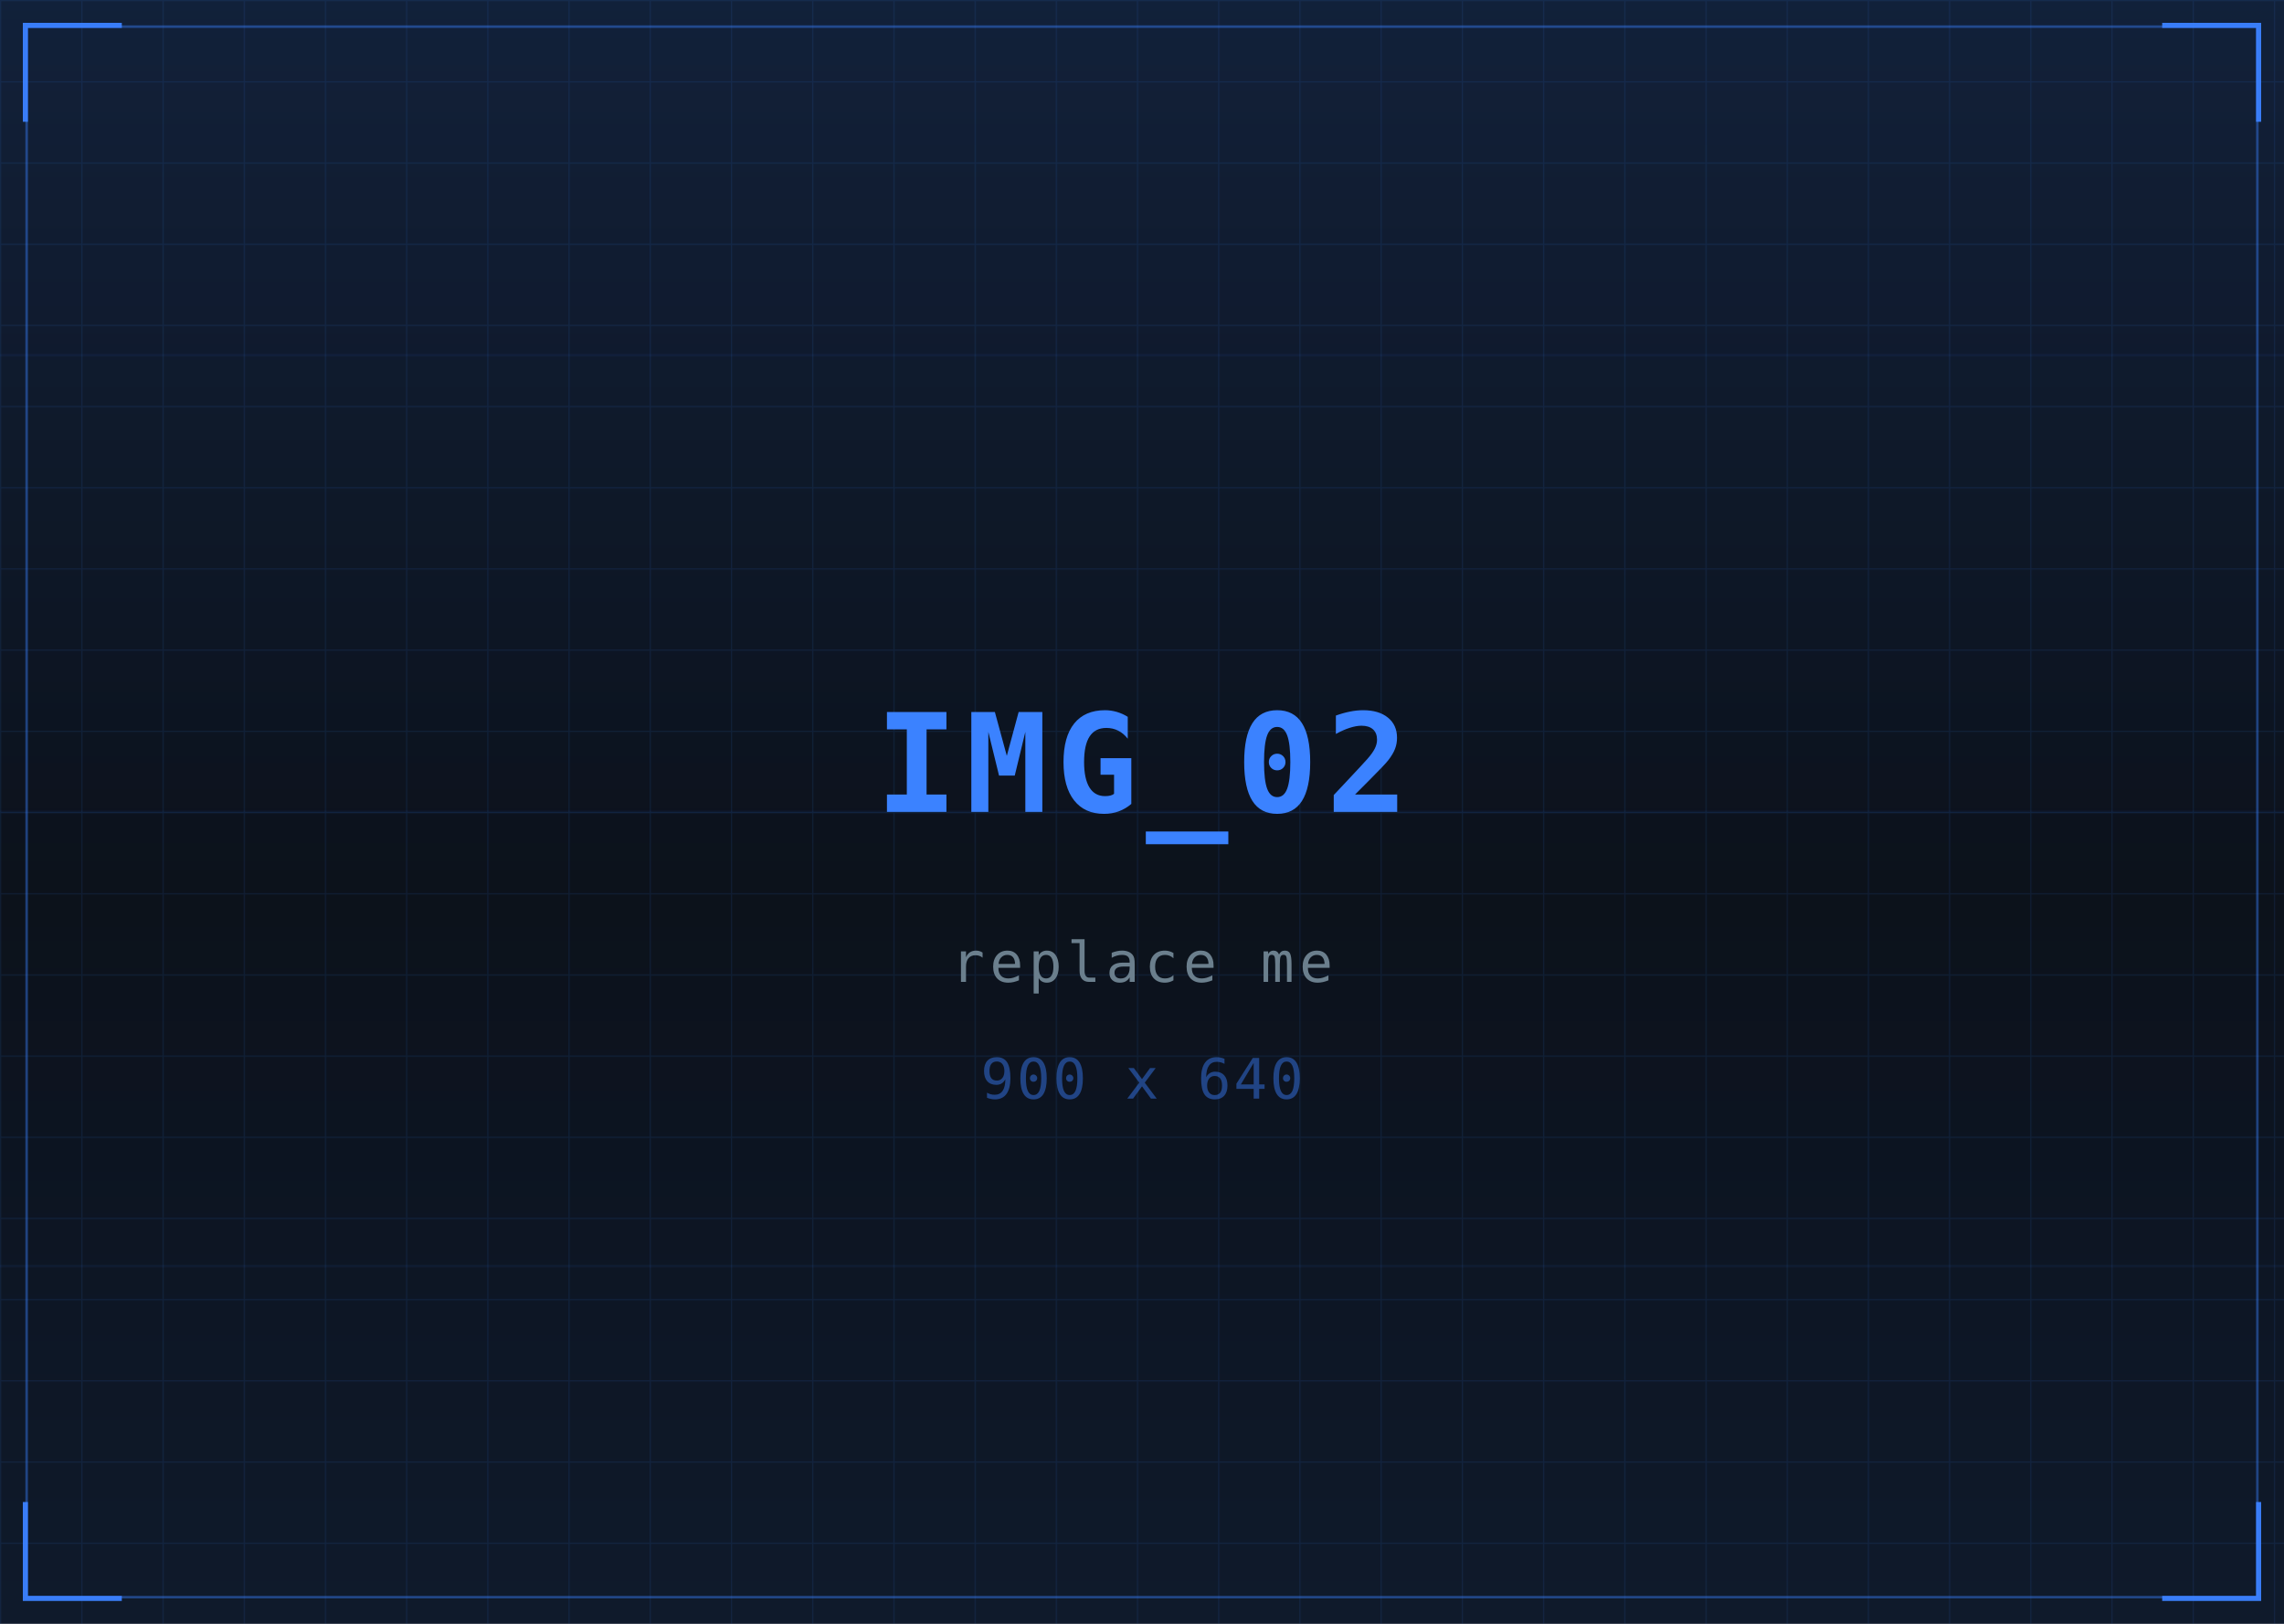
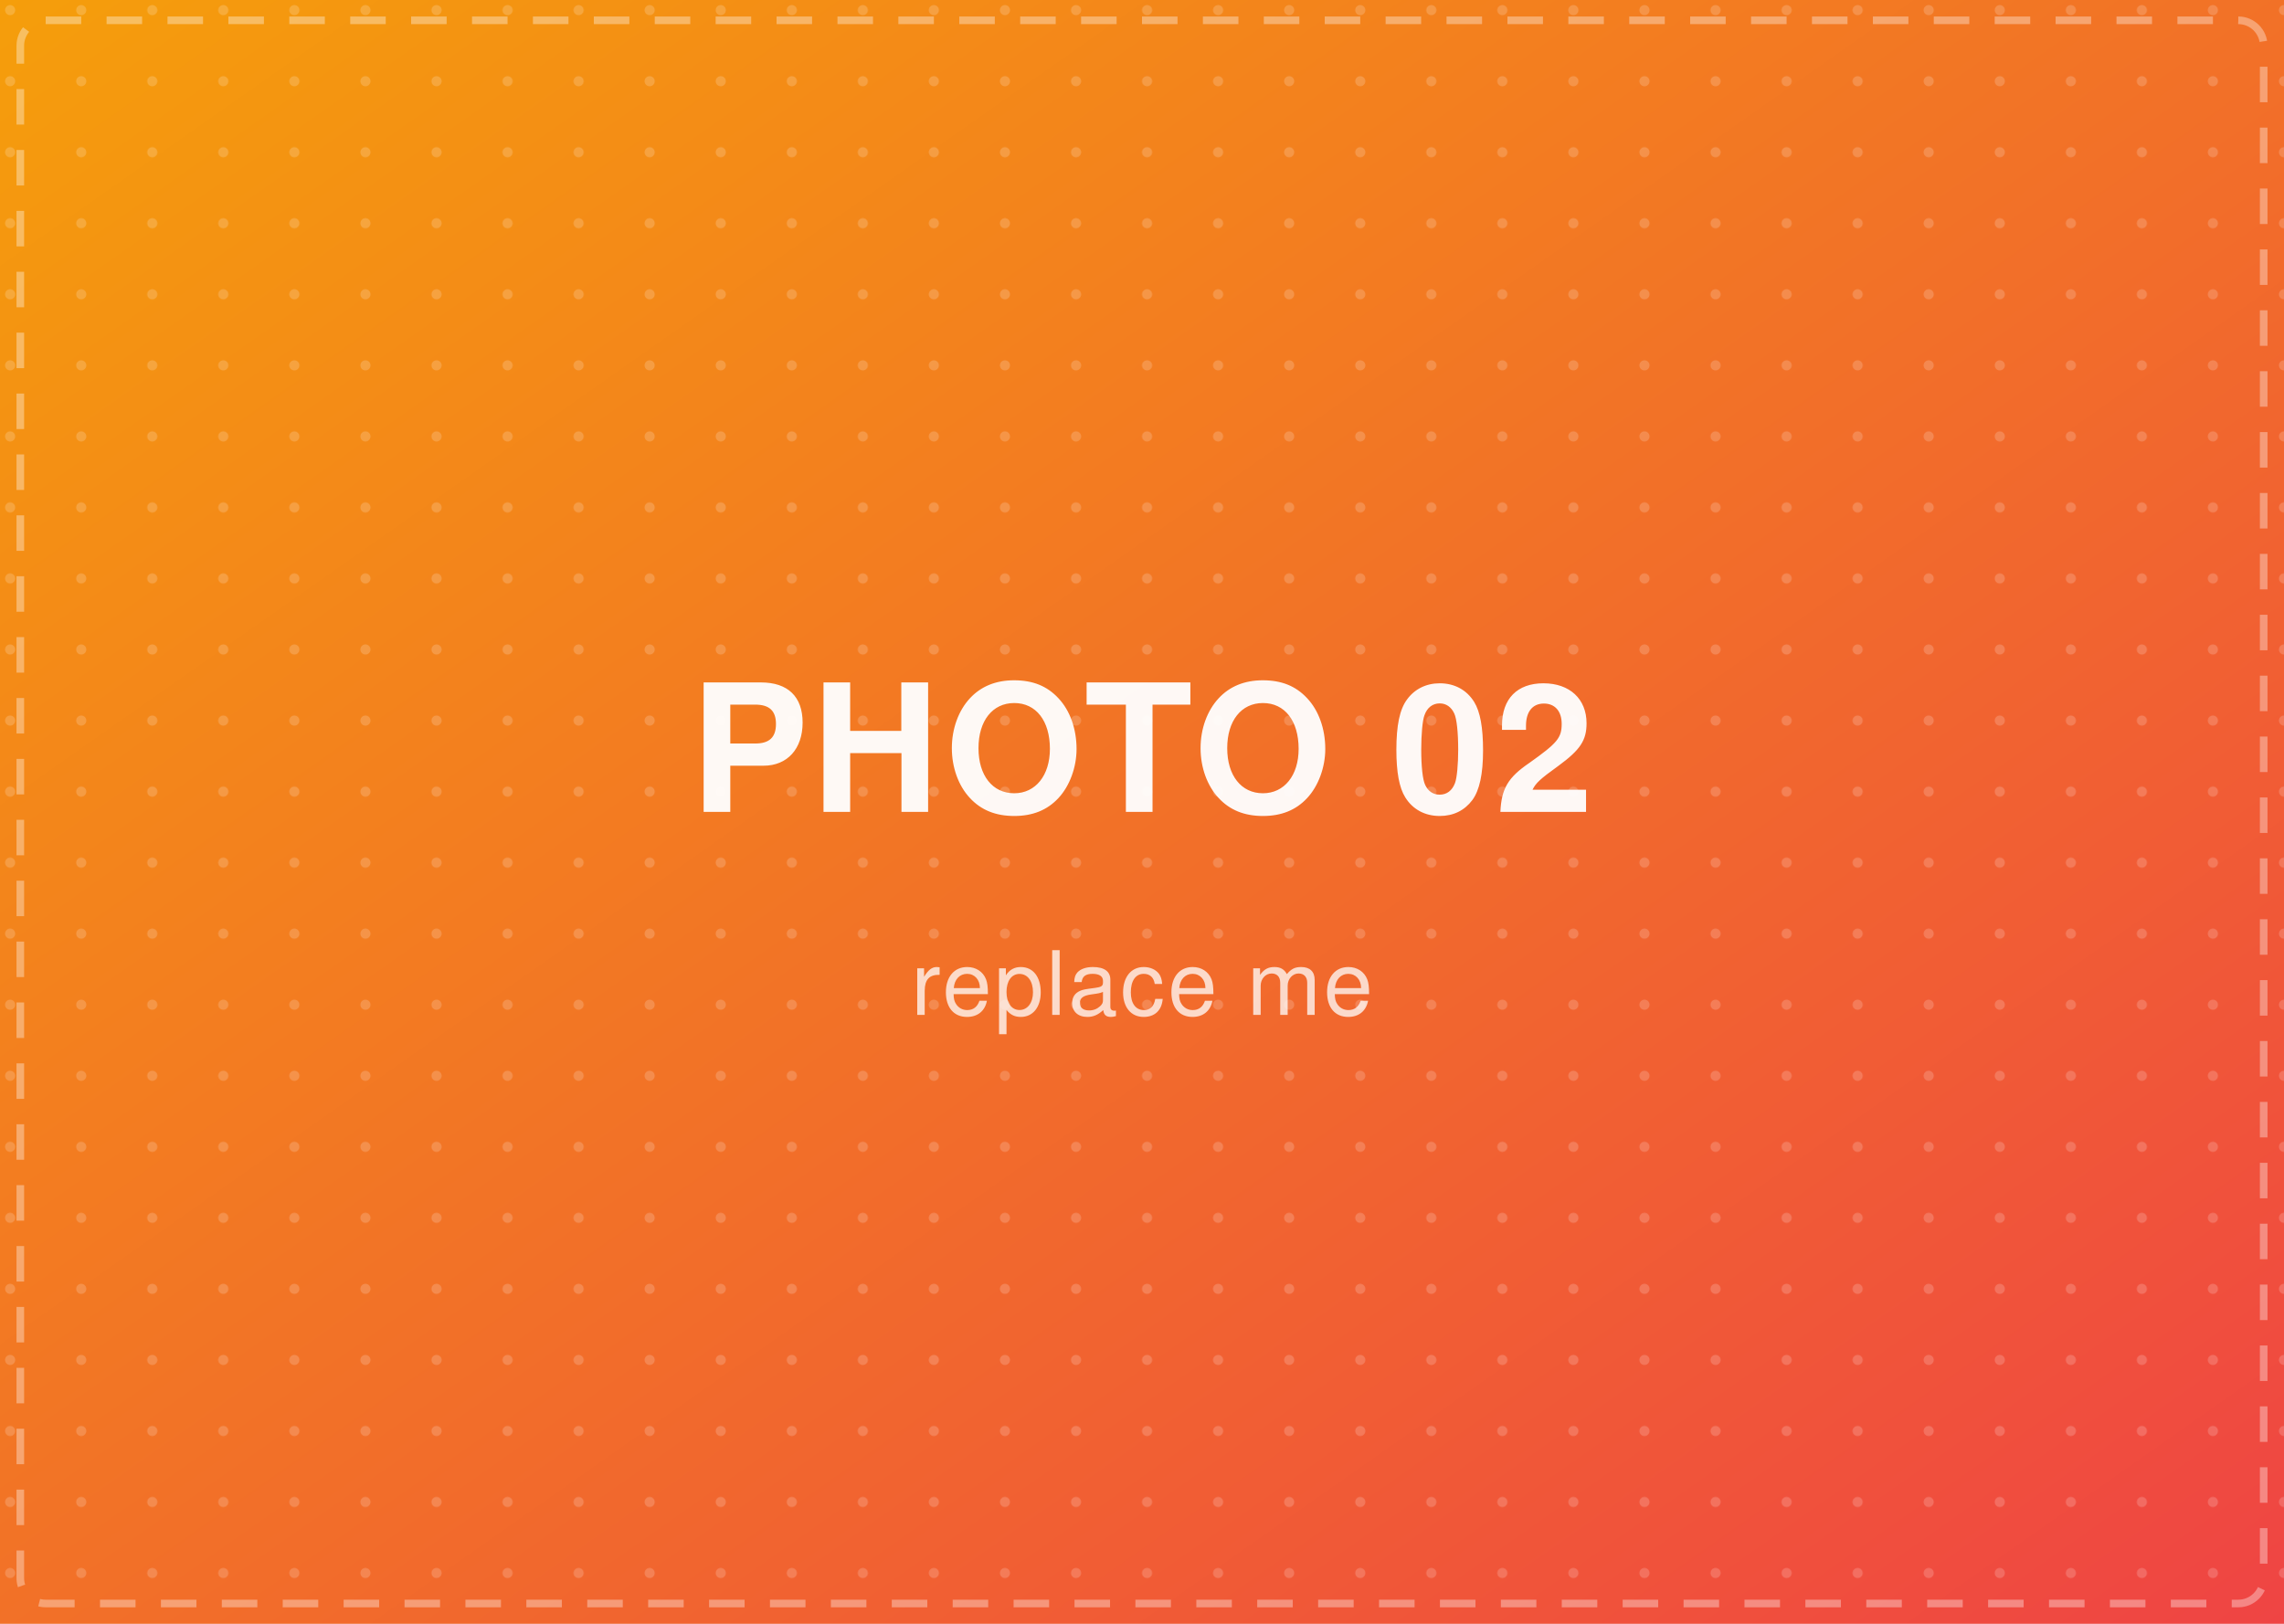
- <svg xmlns="http://www.w3.org/2000/svg" viewBox="0 0 900 640" width="900" height="640" role="img" aria-label="IMG_02 placeholder">
+ <svg xmlns="http://www.w3.org/2000/svg" viewBox="0 0 900 640" width="900" height="640" role="img" aria-label="PHOTO 02 placeholder">
  <defs>
-     <pattern id="grid" width="32" height="32" patternUnits="userSpaceOnUse">
-       <path d="M32 0H0V32" fill="none" stroke="#3b82ff" stroke-opacity="0.10" stroke-width="1" />
+     <linearGradient id="g" x1="0" y1="0" x2="1" y2="1">
+       <stop offset="0" stop-color="#f59e0b" />
+       <stop offset="1" stop-color="#ef4444" />
+     </linearGradient>
+     <pattern id="dots" width="28" height="28" patternUnits="userSpaceOnUse">
+       <circle cx="4" cy="4" r="2" fill="#ffffff" opacity="0.18" />
    </pattern>
-     <linearGradient id="glow" x1="0" y1="0" x2="0" y2="1">
-       <stop offset="0" stop-color="#3b82ff" stop-opacity="0.16" />
-       <stop offset="0.55" stop-color="#3b82ff" stop-opacity="0.03" />
-       <stop offset="1" stop-color="#3b82ff" stop-opacity="0.10" />
-     </linearGradient>
  </defs>
-   <rect width="900" height="640" fill="#0a0e14" />
-   <rect width="900" height="640" fill="url(#grid)" />
-   <rect width="900" height="640" fill="url(#glow)" />
-   <rect x="10.5" y="10.5" width="879" height="619" fill="none" stroke="#3b82ff" stroke-opacity="0.42" stroke-width="1" />
-   <g stroke="#3b82ff" stroke-opacity="0.95" stroke-width="2" fill="none">
-     <path d="M10 48V10h38" />
-     <path d="M852 10H890v38" />
-     <path d="M10 592V630h38" />
-     <path d="M852 630H890v-38" />
+   <rect width="900" height="640" fill="url(#g)" />
+   <rect width="900" height="640" fill="url(#dots)" />
+   <g fill="#ffffff" font-family="Helvetica,Arial,sans-serif" text-anchor="middle">
+     <text x="450" y="320" font-size="70" font-weight="700" opacity="0.95" letter-spacing="2">PHOTO 02</text>
+     <text x="450" y="400" font-size="35" font-weight="500" opacity="0.75" letter-spacing="1">replace me</text>
  </g>
-   <g font-family="ui-monospace,SFMono-Regular,Menlo,Consolas,monospace" text-anchor="middle">
-     <text x="450" y="320" font-size="54" font-weight="700" fill="#3b82ff" letter-spacing="3">IMG_02</text>
-     <text x="450" y="387" font-size="22" fill="#6b7f8d" letter-spacing="2">replace me</text>
-     <text x="450" y="433" font-size="22" fill="#3b82ff" fill-opacity="0.45" letter-spacing="1">900 x 640</text>
-   </g>
-   <g stroke="#3b82ff" stroke-opacity="0.06" stroke-width="1">
-     <path d="M0 140H900" />
-     <path d="M0 320H900" />
-     <path d="M0 499H900" />
-   </g>
+   <rect x="8" y="8" width="884" height="624" fill="none" stroke="#ffffff" stroke-opacity="0.35" stroke-width="3" stroke-dasharray="14 10" rx="10" />
</svg>
